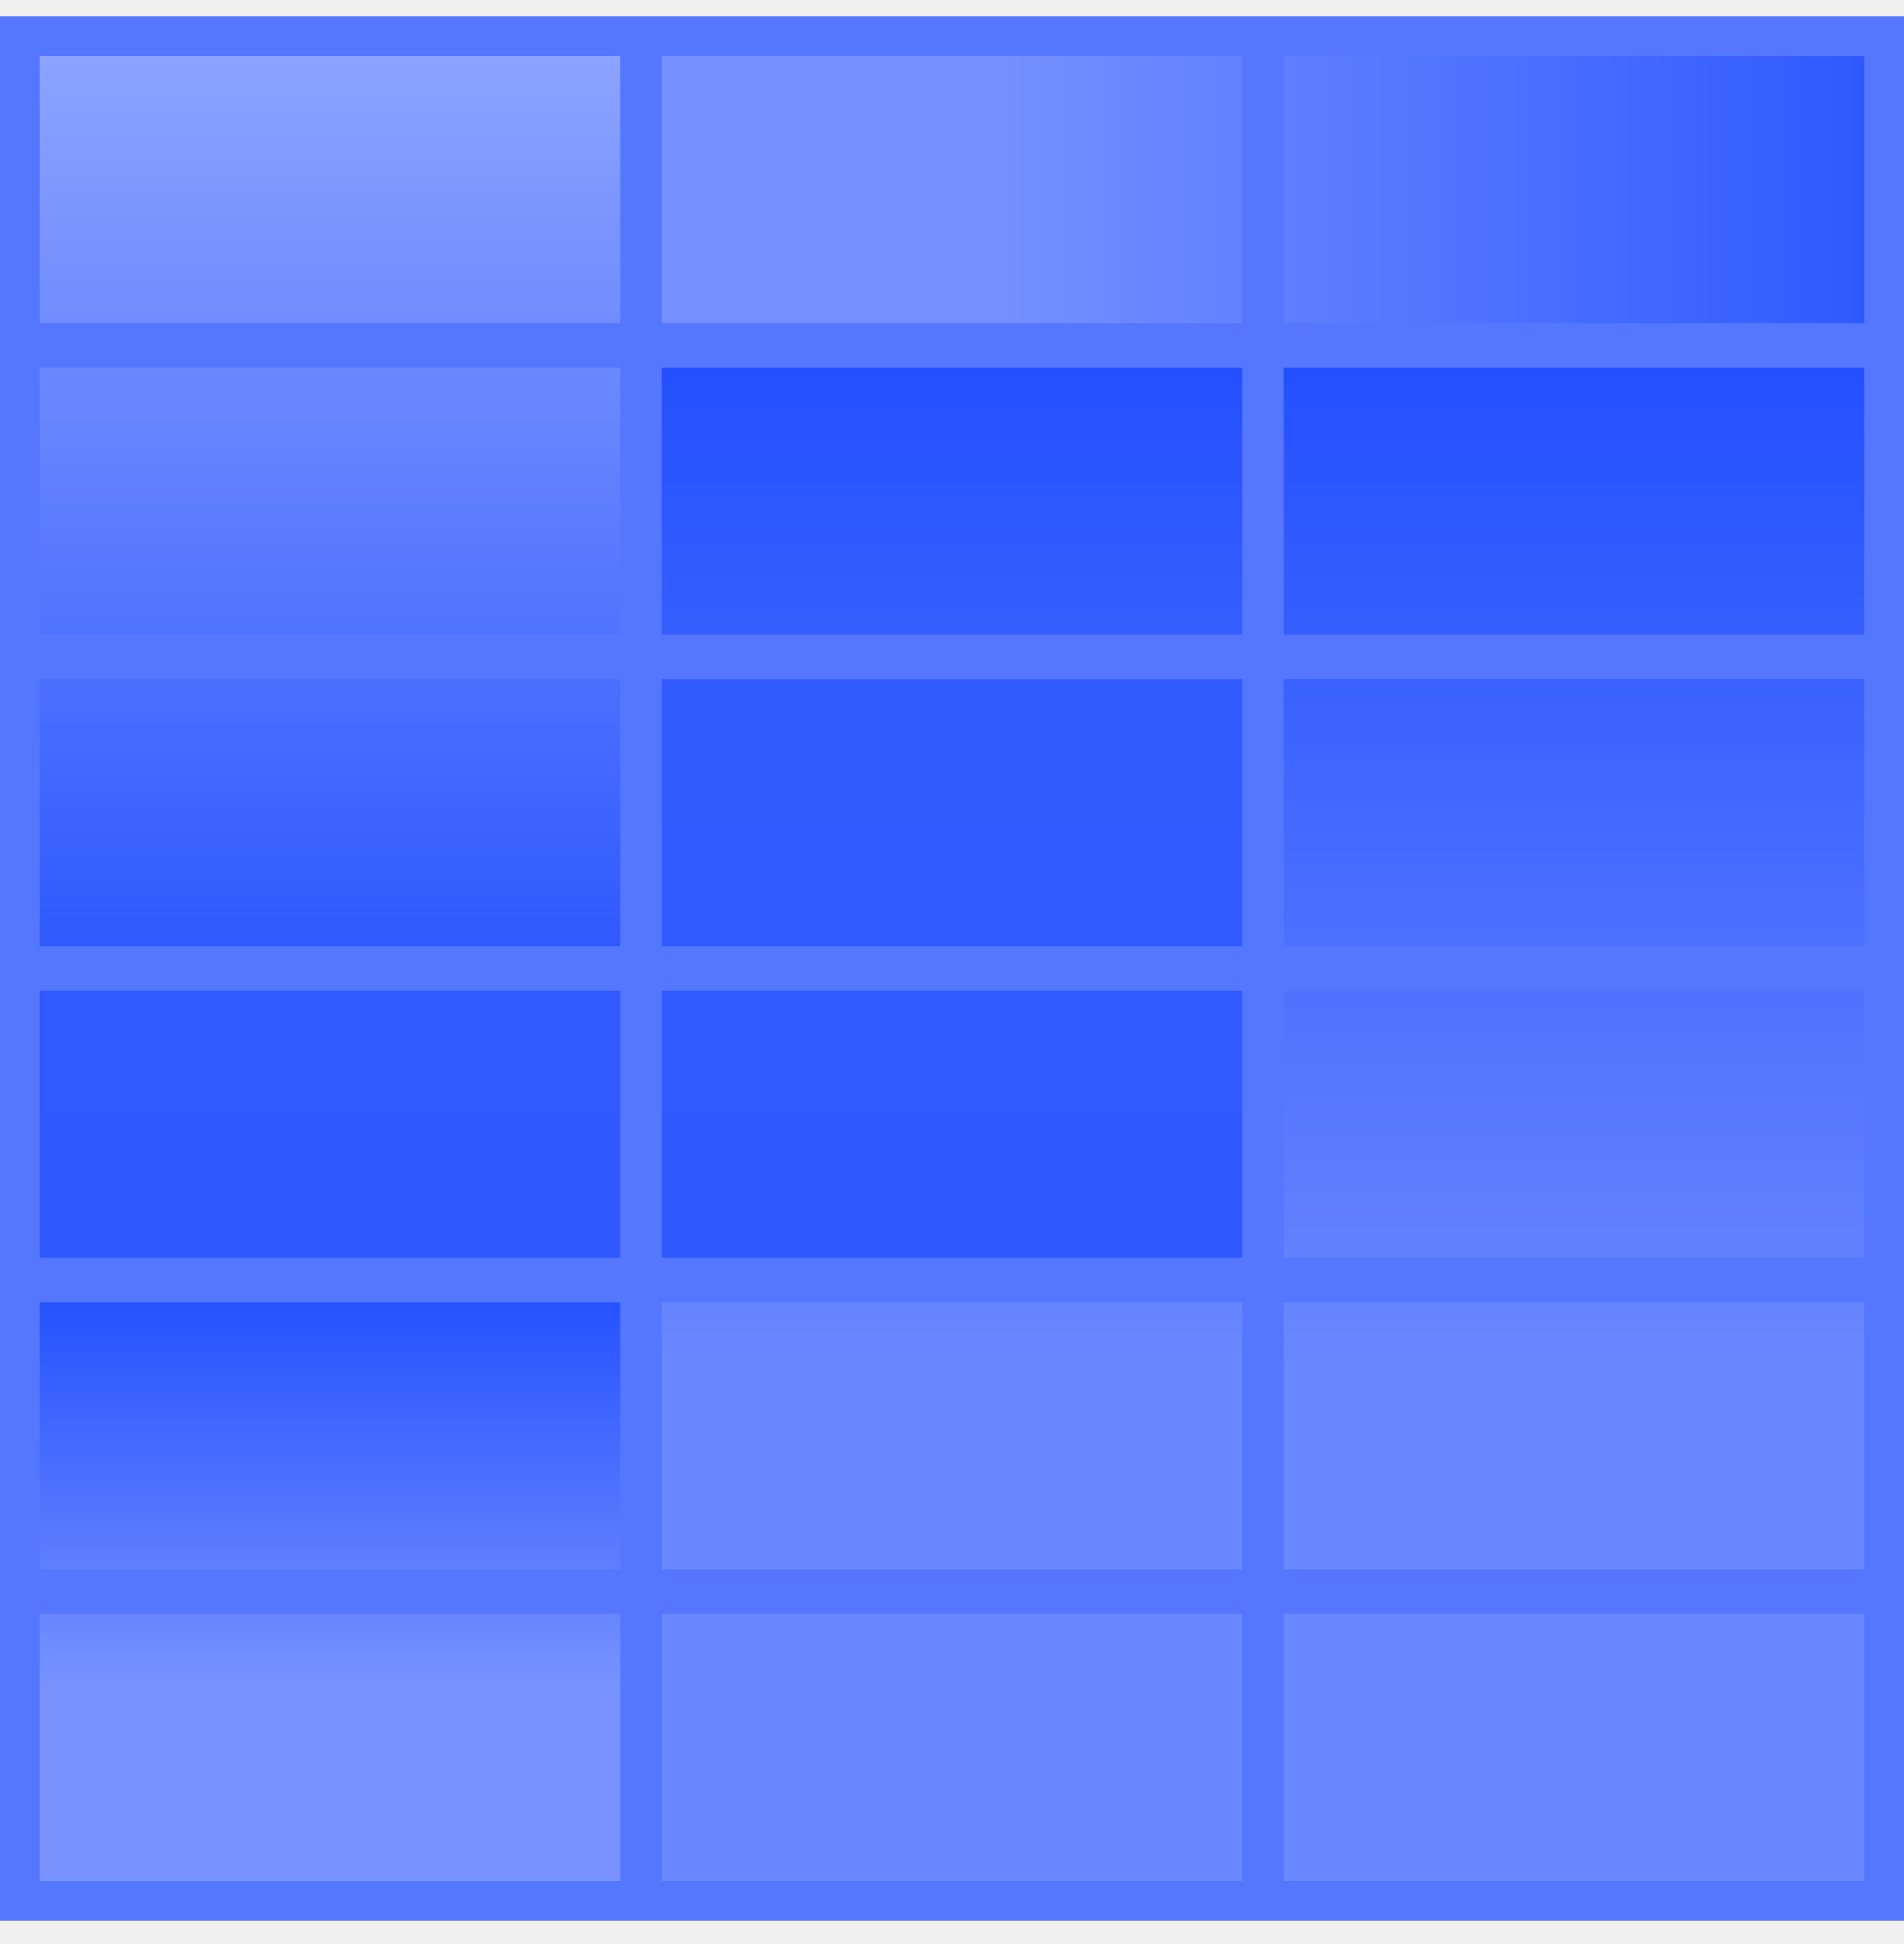
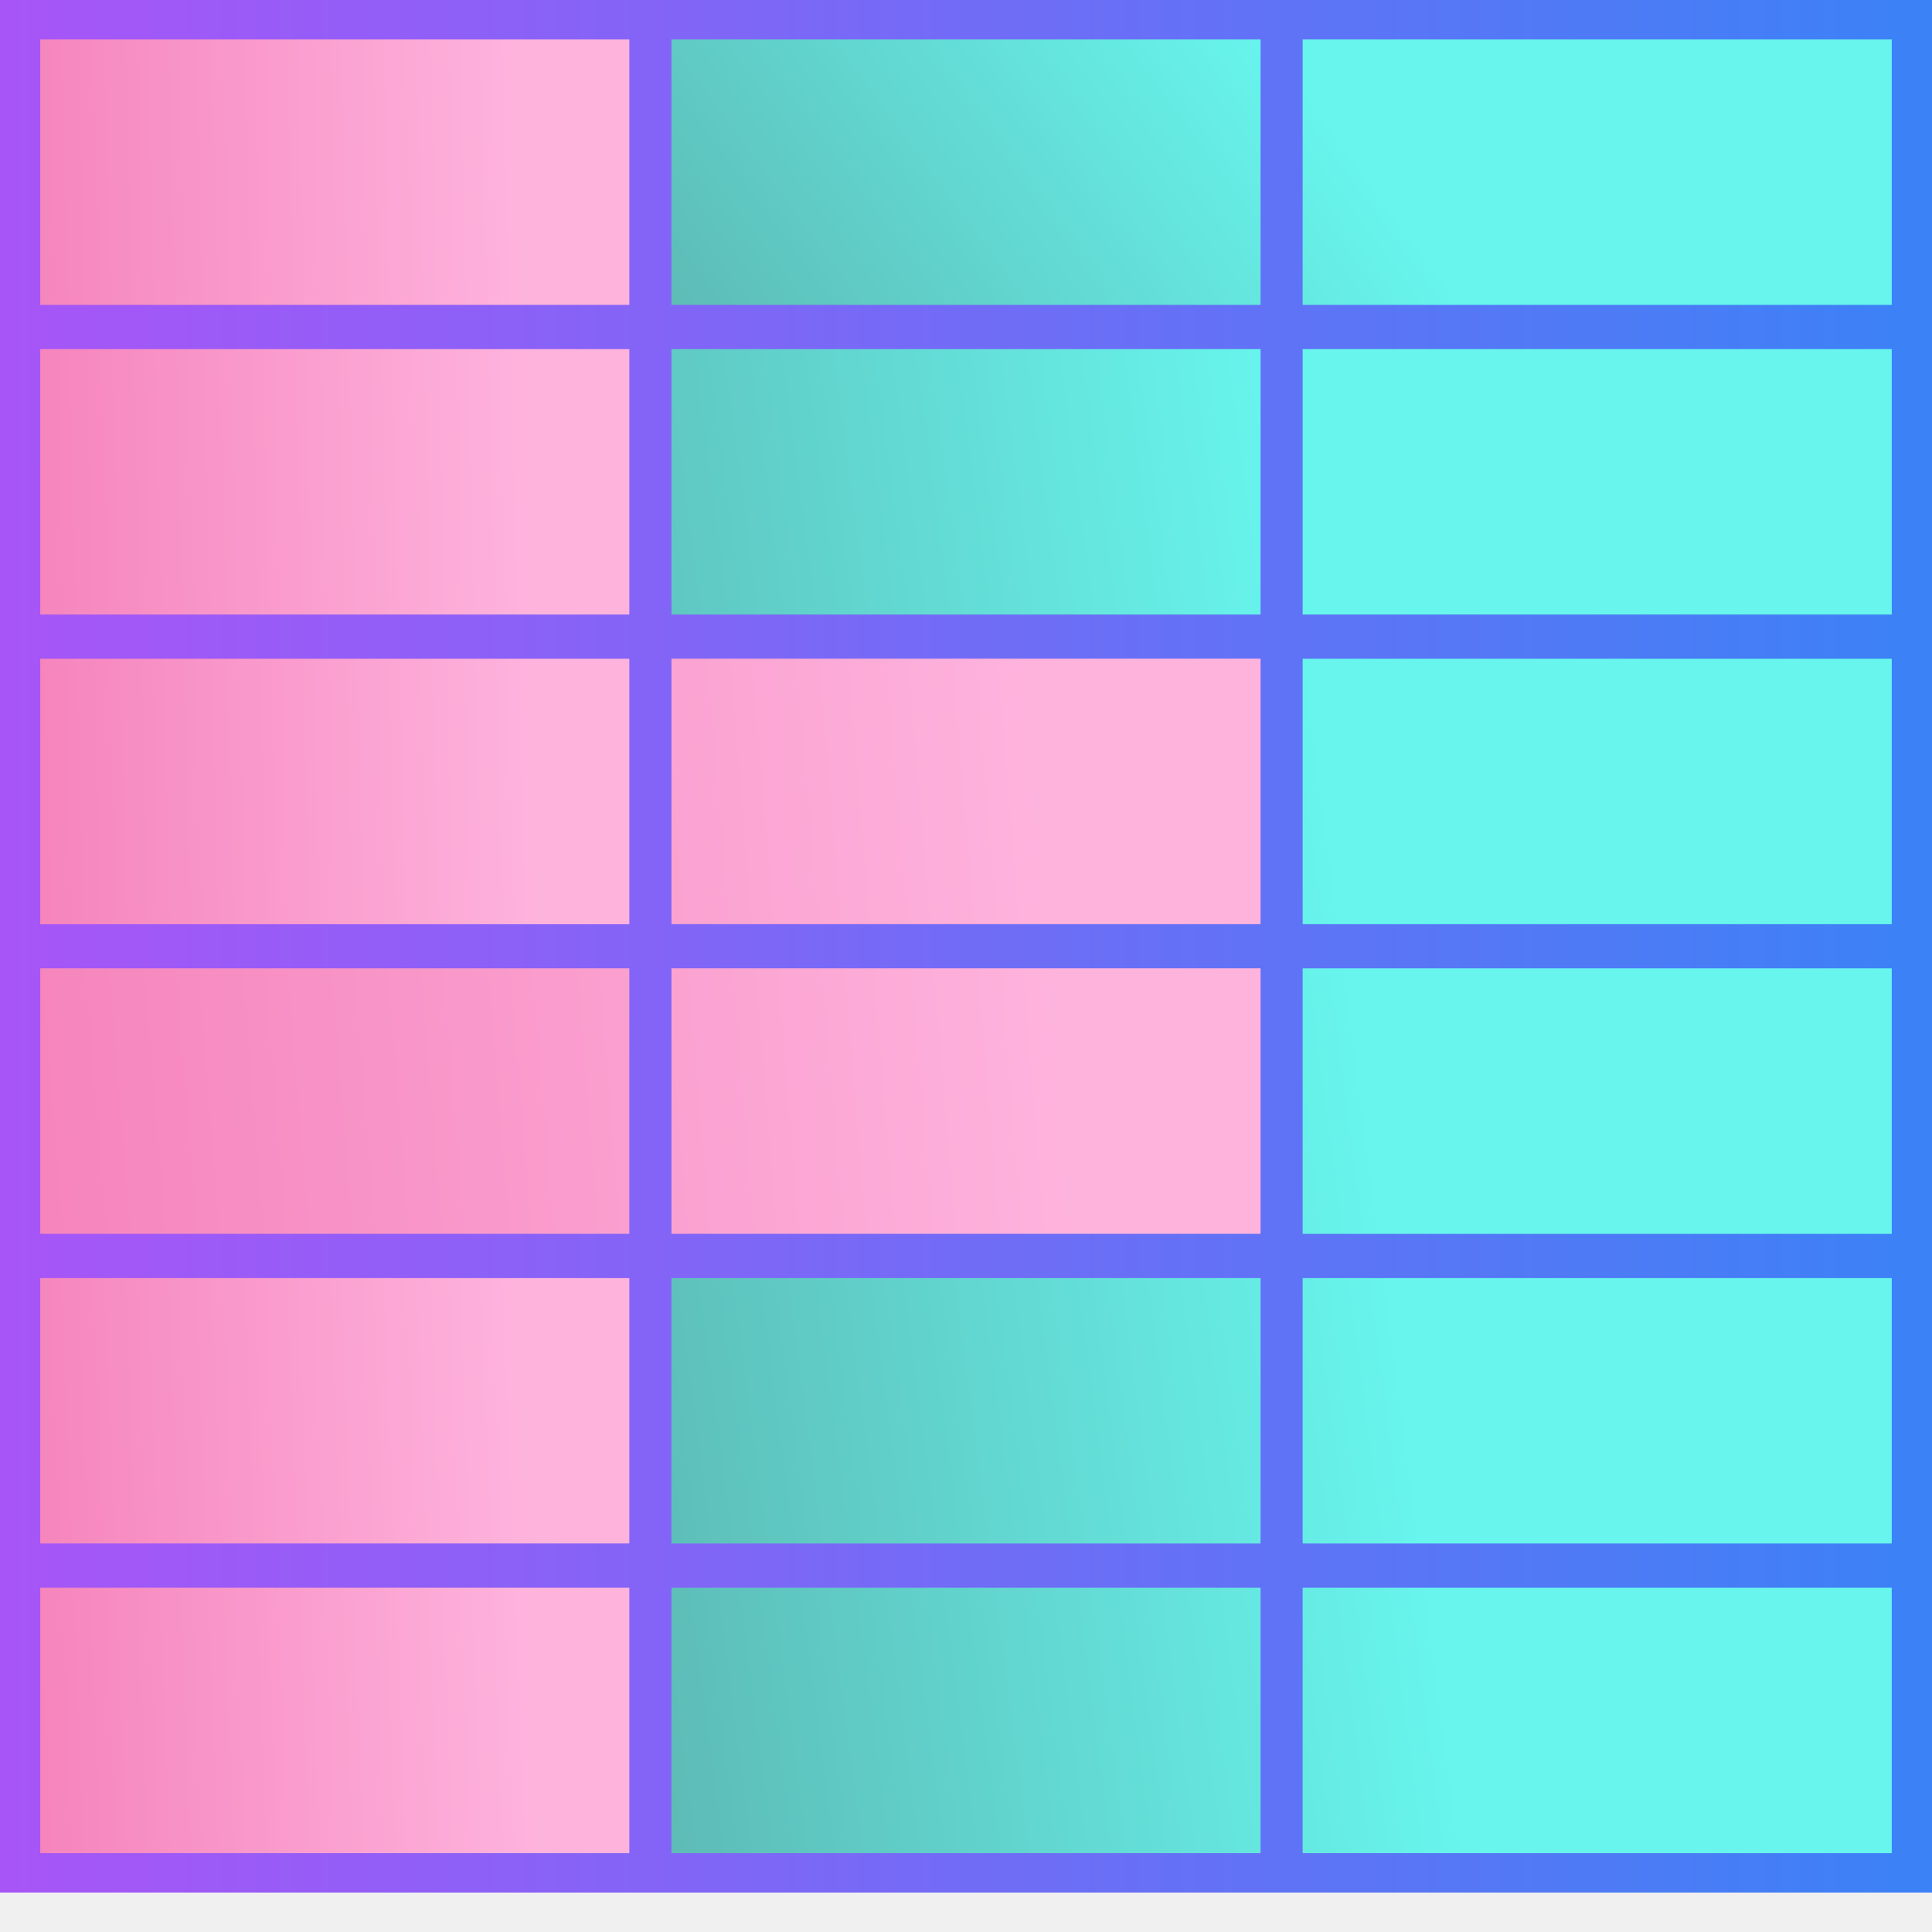
- <svg xmlns="http://www.w3.org/2000/svg" width="48" height="49">
+ <svg xmlns="http://www.w3.org/2000/svg" width="48" height="48" viewBox="0 0 48 48" fill="none">
+   <g clip-path="url(#clip0_5436_26135)">
+     <path fill-rule="evenodd" clip-rule="evenodd" d="M0 0H48V47.02H0V0Z" fill="url(#paint0_linear_5436_26135)" />
+     <path fill-rule="evenodd" clip-rule="evenodd" d="M15.636 16.367V22.962H1V16.367H15.636ZM15.636 8.674V15.268H1V8.674H15.636ZM15.636 0.98V7.575H1V0.98H15.636Z" fill="url(#paint1_linear_5436_26135)" />
+     <path fill-rule="evenodd" clip-rule="evenodd" d="M31.318 0.98V7.575H16.682V0.98H31.318ZM47 0.98V7.575H32.364V0.98H47Z" fill="url(#paint2_linear_5436_26135)" />
+     <path fill-rule="evenodd" clip-rule="evenodd" d="M15.636 24.059V30.654H1V24.058H15.636V24.059ZM31.318 24.059V30.654H16.682V24.058H31.318V24.059ZM31.318 16.365V22.96H16.682V16.365H31.318Z" fill="url(#paint3_linear_5436_26135)" />
+     <path fill-rule="evenodd" clip-rule="evenodd" d="M31.318 39.447V46.041H16.682V39.447H31.318ZM47 39.447V46.041H32.364V39.447H47ZM31.318 31.754V38.348H16.682V31.754H31.318ZM47 31.754V38.348H32.364V31.754H47ZM47 24.06V30.655H32.364V24.059H47V24.06ZM47 16.367V22.961H32.364V16.367H47ZM31.318 8.674V15.268H16.682V8.674H31.318ZM47 8.674V15.268H32.364V8.674H47Z" fill="url(#paint4_linear_5436_26135)" />
+     <path fill-rule="evenodd" clip-rule="evenodd" d="M15.636 39.447V46.041H1V39.447H15.636ZM15.636 31.754V38.347H1V31.754H15.636Z" fill="url(#paint5_linear_5436_26135)" />
+   </g>
  <defs>
-     <linearGradient x1="50%" y1="0%" x2="50%" y2="100%" id="a">
-       <stop stop-color="#8CA3FF" offset="0%" />
-       <stop stop-color="#2F59FF" offset="100%" />
+     <linearGradient id="paint0_linear_5436_26135" x1="-8.08028e-08" y1="23.734" x2="48" y2="23.734" gradientUnits="userSpaceOnUse">
+       <stop stop-color="#A855F7" />
+       <stop offset="1" stop-color="#3B82F6" />
    </linearGradient>
-     <linearGradient x1="27.938%" y1="50%" x2="100%" y2="50%" id="b">
-       <stop stop-color="#7591FF" offset="0%" />
-       <stop stop-color="#2F59FF" offset="100%" />
+     <linearGradient id="paint1_linear_5436_26135" x1="-2.718" y1="18.016" x2="13.308" y2="17.605" gradientUnits="userSpaceOnUse">
+       <stop stop-color="#F377B3" />
+       <stop offset="1" stop-color="#FEB3DD" />
    </linearGradient>
-     <linearGradient x1="50%" y1="0%" x2="50%" y2="100%" id="c">
-       <stop stop-color="#315AFF" offset="0%" />
-       <stop stop-color="#2F59FF" offset="100%" />
+     <linearGradient id="paint2_linear_5436_26135" x1="6.252" y1="14.706" x2="35.767" y2="-7.113" gradientUnits="userSpaceOnUse">
+       <stop stop-color="#568E8B" />
+       <stop offset="0.776" stop-color="#67F5ED" />
    </linearGradient>
-     <linearGradient x1="50%" y1="0%" x2="50%" y2="66.949%" id="d">
-       <stop stop-color="#2450FF" offset="0%" />
-       <stop stop-color="#6A88FF" offset="100%" />
+     <linearGradient id="paint3_linear_5436_26135" x1="-6.701" y1="27.439" x2="26.297" y2="24.742" gradientUnits="userSpaceOnUse">
+       <stop stop-color="#F377B3" />
+       <stop offset="1" stop-color="#FEB3DD" />
    </linearGradient>
-     <linearGradient x1="50%" y1="0%" x2="50%" y2="66.949%" id="e">
-       <stop stop-color="#2652FF" offset="0%" />
-       <stop stop-color="#7893FF" offset="100%" />
+     <linearGradient id="paint4_linear_5436_26135" x1="6.252" y1="86.445" x2="51.133" y2="80.59" gradientUnits="userSpaceOnUse">
+       <stop stop-color="#568E8B" />
+       <stop offset="0.776" stop-color="#67F5ED" />
    </linearGradient>
+     <linearGradient id="paint5_linear_5436_26135" x1="-2.718" y1="42.827" x2="13.293" y2="42.195" gradientUnits="userSpaceOnUse">
+       <stop stop-color="#F377B3" />
+       <stop offset="1" stop-color="#FEB3DD" />
+     </linearGradient>
+     <clipPath id="clip0_5436_26135">
+       <rect width="48" height="48" fill="white" />
+     </clipPath>
  </defs>
-   <g fill="none" fill-rule="evenodd">
-     <path d="M0 .412h48v48H0z" />
-     <path fill="#57F" d="M0 .412h48v48H0z" />
-     <path d="M15.636 16.707v6.732H1v-6.732h14.636zm0-7.853v6.731H1V8.854h14.636zm0-7.854v6.732H1V1h14.636z" fill="url(#a)" transform="translate(0 .412)" />
-     <path d="M31.318 1v6.732H16.682V1h14.636zM47 1v6.732H32.364V1H47z" fill="url(#b)" transform="translate(0 .412)" />
-     <path d="M15.636 24.561v6.732H1V24.56h14.636zm15.682 0v6.732H16.682V24.56h14.636zm0-7.854v6.732H16.682v-6.732h14.636z" fill="url(#c)" transform="translate(0 .412)" />
-     <path d="M31.318 40.268V47H16.682v-6.732h14.636zm15.682 0V47H32.364v-6.732H47zm-15.682-7.853v6.731H16.682v-6.731h14.636zm15.682 0v6.731H32.364v-6.731H47zm0-7.854v6.732H32.364V24.56H47zm0-7.854v6.732H32.364v-6.732H47zM31.318 8.854v6.731H16.682V8.854h14.636zm15.682 0v6.731H32.364V8.854H47z" fill="url(#d)" transform="translate(0 .412)" />
-     <path d="M15.636 40.268V47H1v-6.732h14.636zm0-7.853v6.731H1v-6.731h14.636z" fill="url(#e)" transform="translate(0 .412)" />
-   </g>
</svg>
